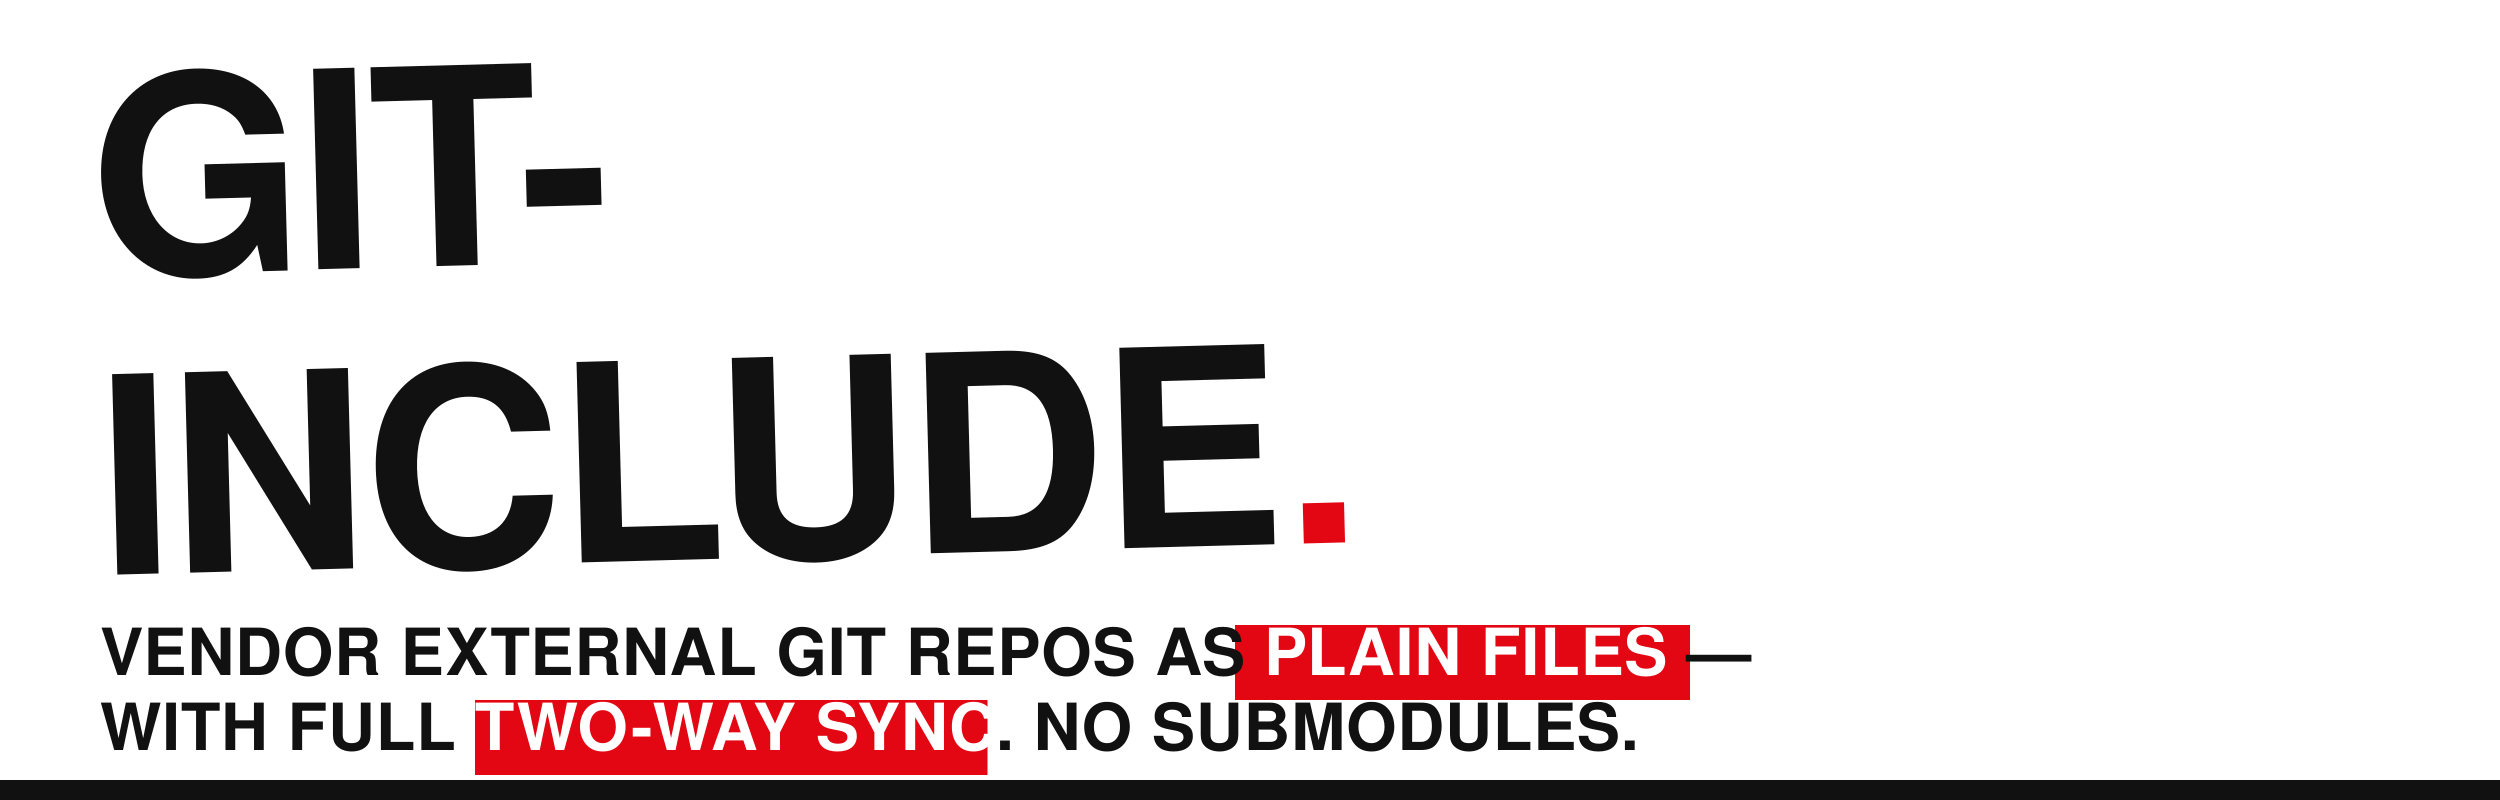
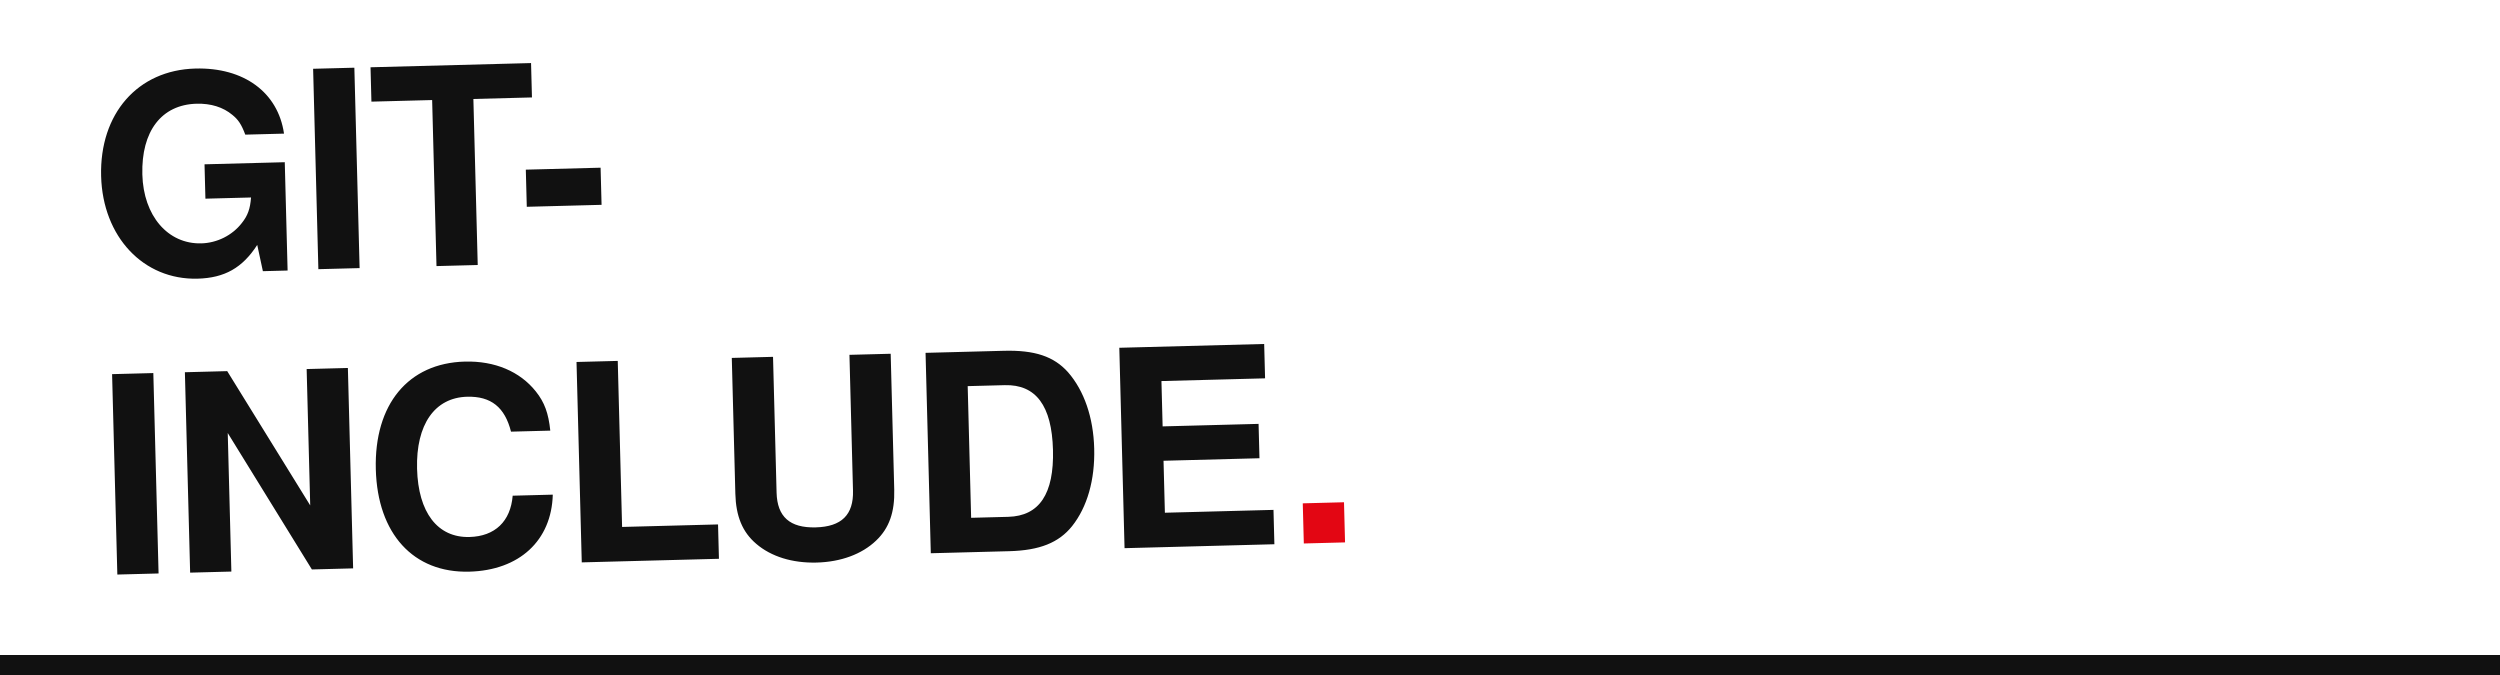
- <svg xmlns="http://www.w3.org/2000/svg" viewBox="0 0 1000 320" role="img" aria-label="git-include. Vendor external git repos as plain files, with full two-way sync.">
-   <rect x="0" y="0" width="1000" height="320" fill="#fff" />
+ <svg xmlns="http://www.w3.org/2000/svg" viewBox="0 0 1000 270" role="img" aria-label="git-include.">
+   <rect x="0" y="0" width="1000" height="270" fill="#fff" />
  <g transform="rotate(-1.5 40 230)" font-family="Helvetica Neue, Helvetica, Arial, sans-serif" font-weight="800">
    <text x="40" y="110" font-size="110" letter-spacing="-2" fill="#111">GIT-</text>
    <text x="40" y="230" font-size="110" letter-spacing="-2" fill="#111">INCLUDE<tspan fill="#e30613">.</tspan>
    </text>
  </g>
-   <g font-family="Helvetica Neue, Helvetica, Arial, sans-serif" font-weight="800" font-size="26" letter-spacing="0.3">
-     <rect x="494" y="250" width="182" height="30" fill="#e30613" />
-     <text x="40" y="270" fill="#111">VENDOR EXTERNAL GIT REPOS AS <tspan fill="#fff">PLAIN FILES</tspan> —</text>
-     <rect x="190" y="280" width="205" height="30" fill="#e30613" />
-     <text x="40" y="300" fill="#111">WITH FULL <tspan fill="#fff">TWO-WAY SYNC</tspan>. NO SUBMODULES.</text>
-   </g>
-   <rect x="0" y="312" width="1000" height="8" fill="#111" />
+   <rect x="0" y="262" width="1000" height="8" fill="#111" />
</svg>
